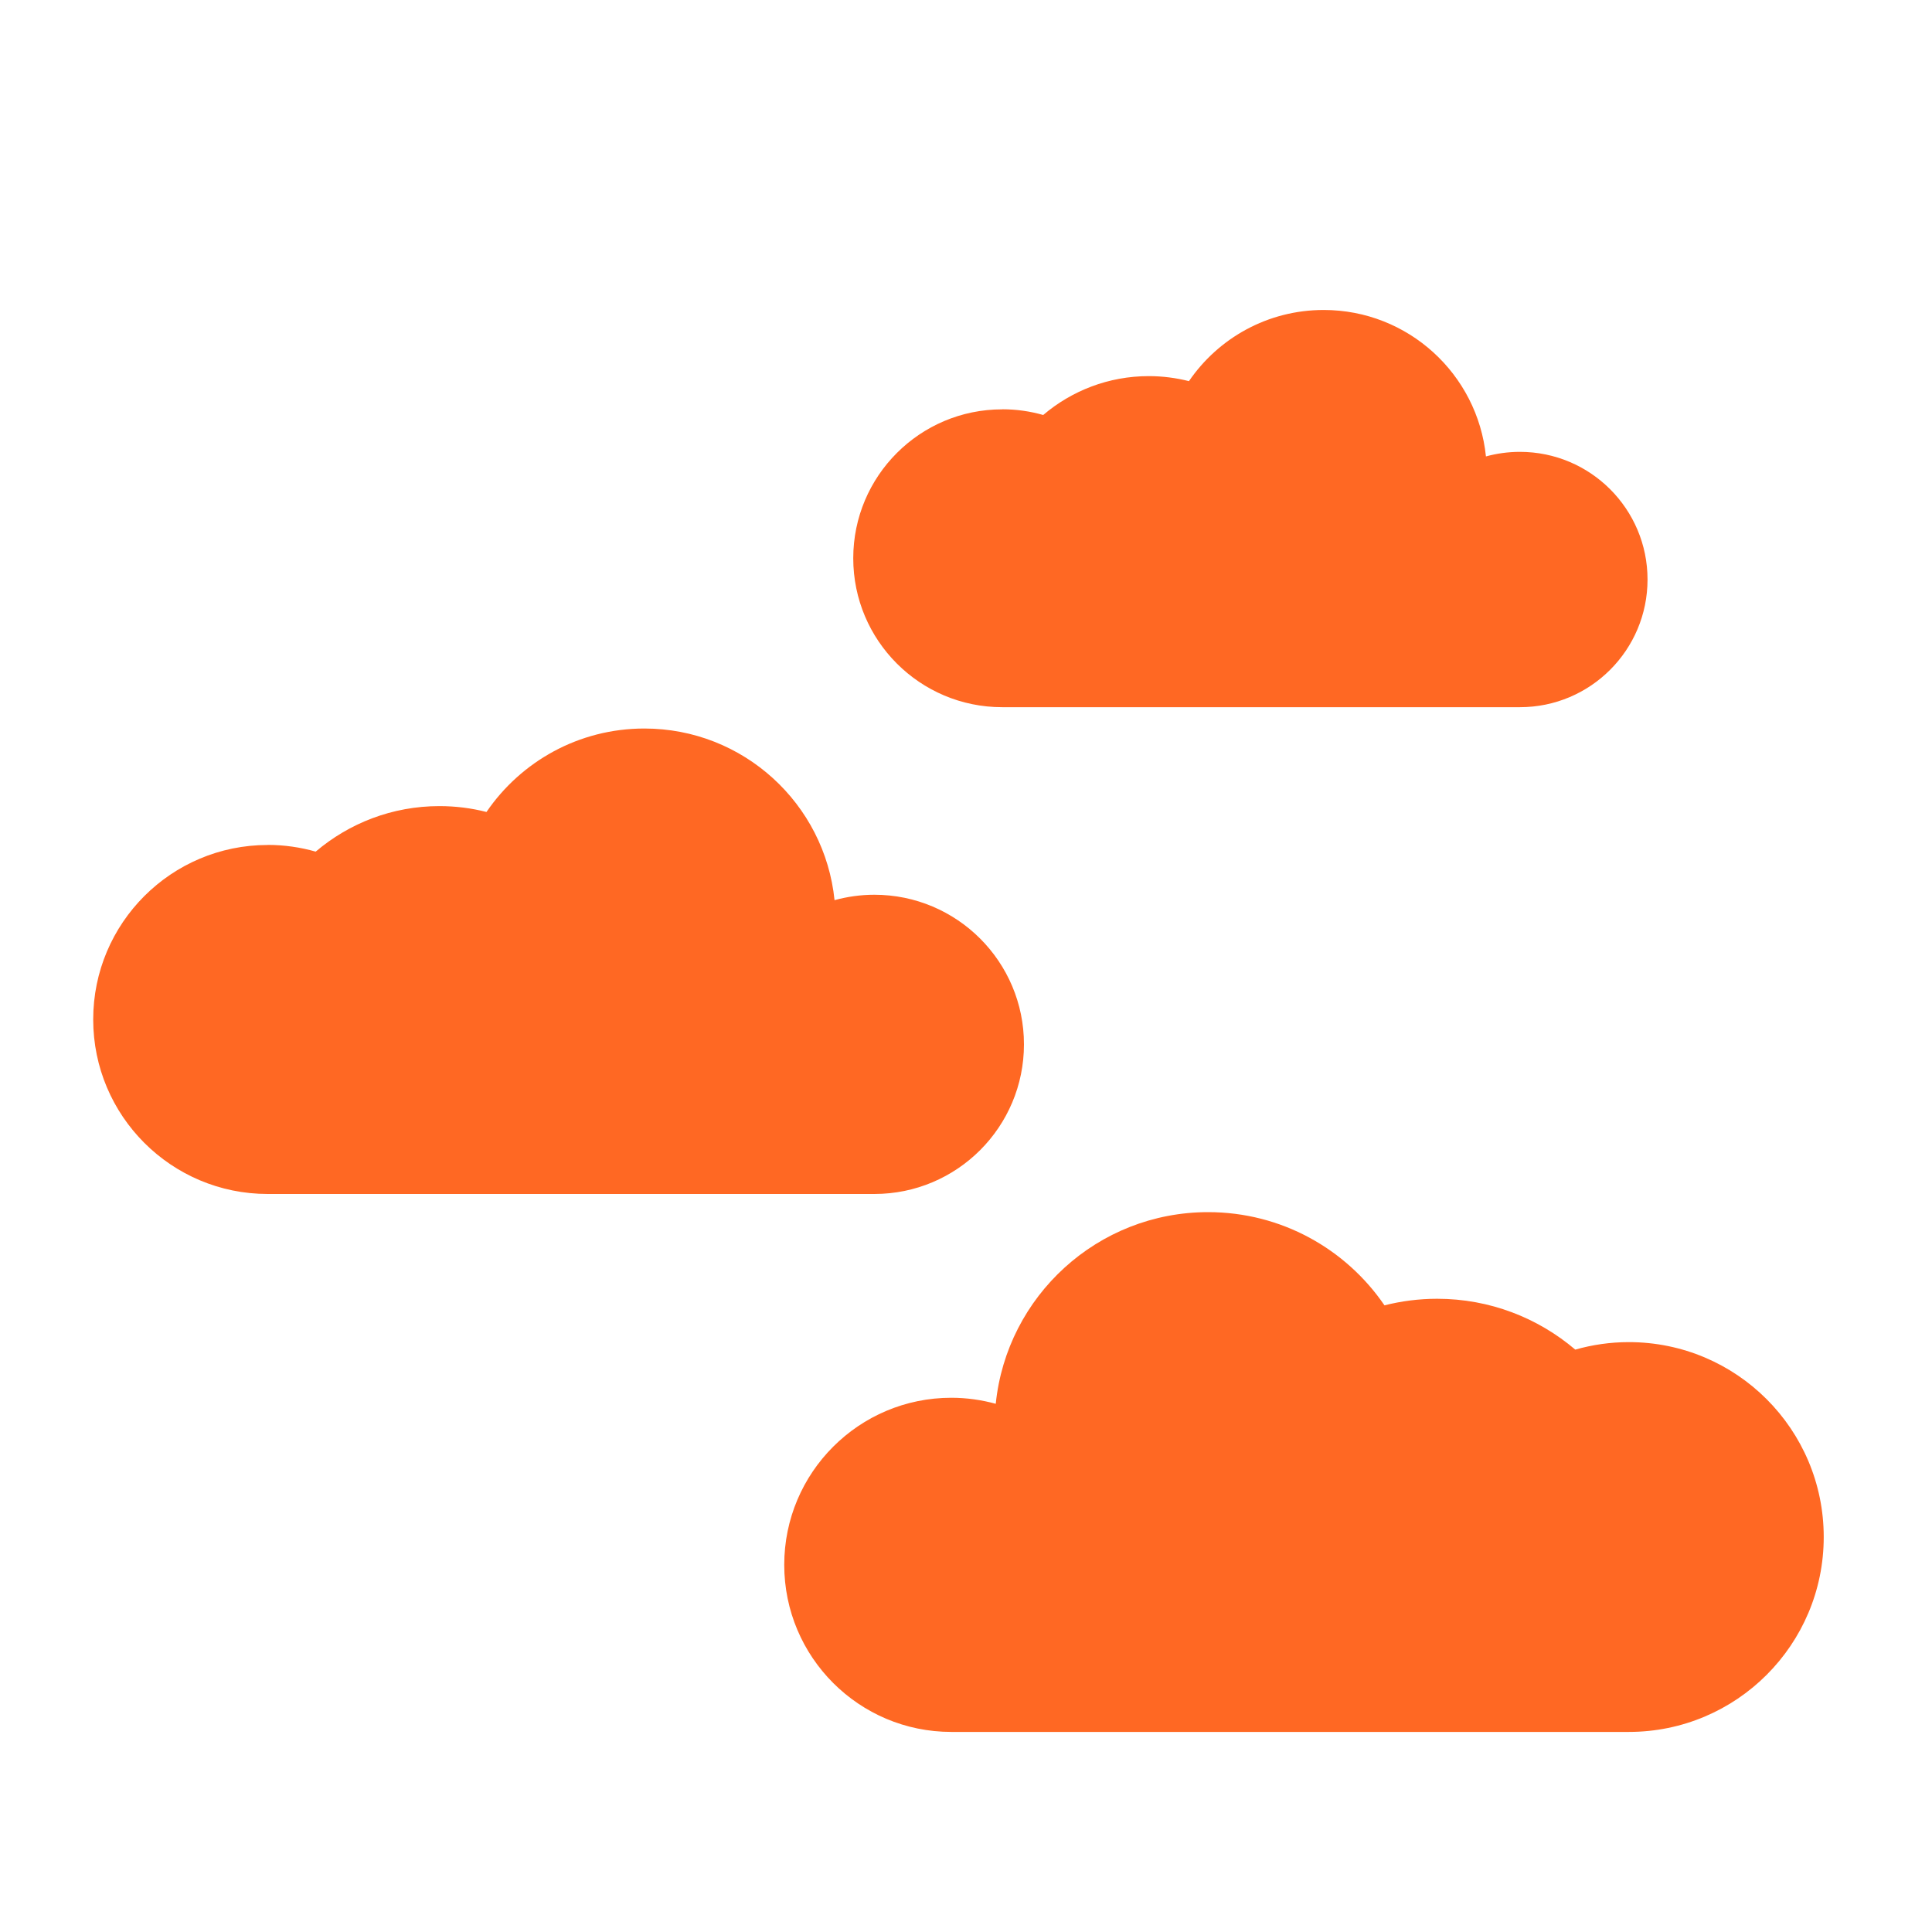
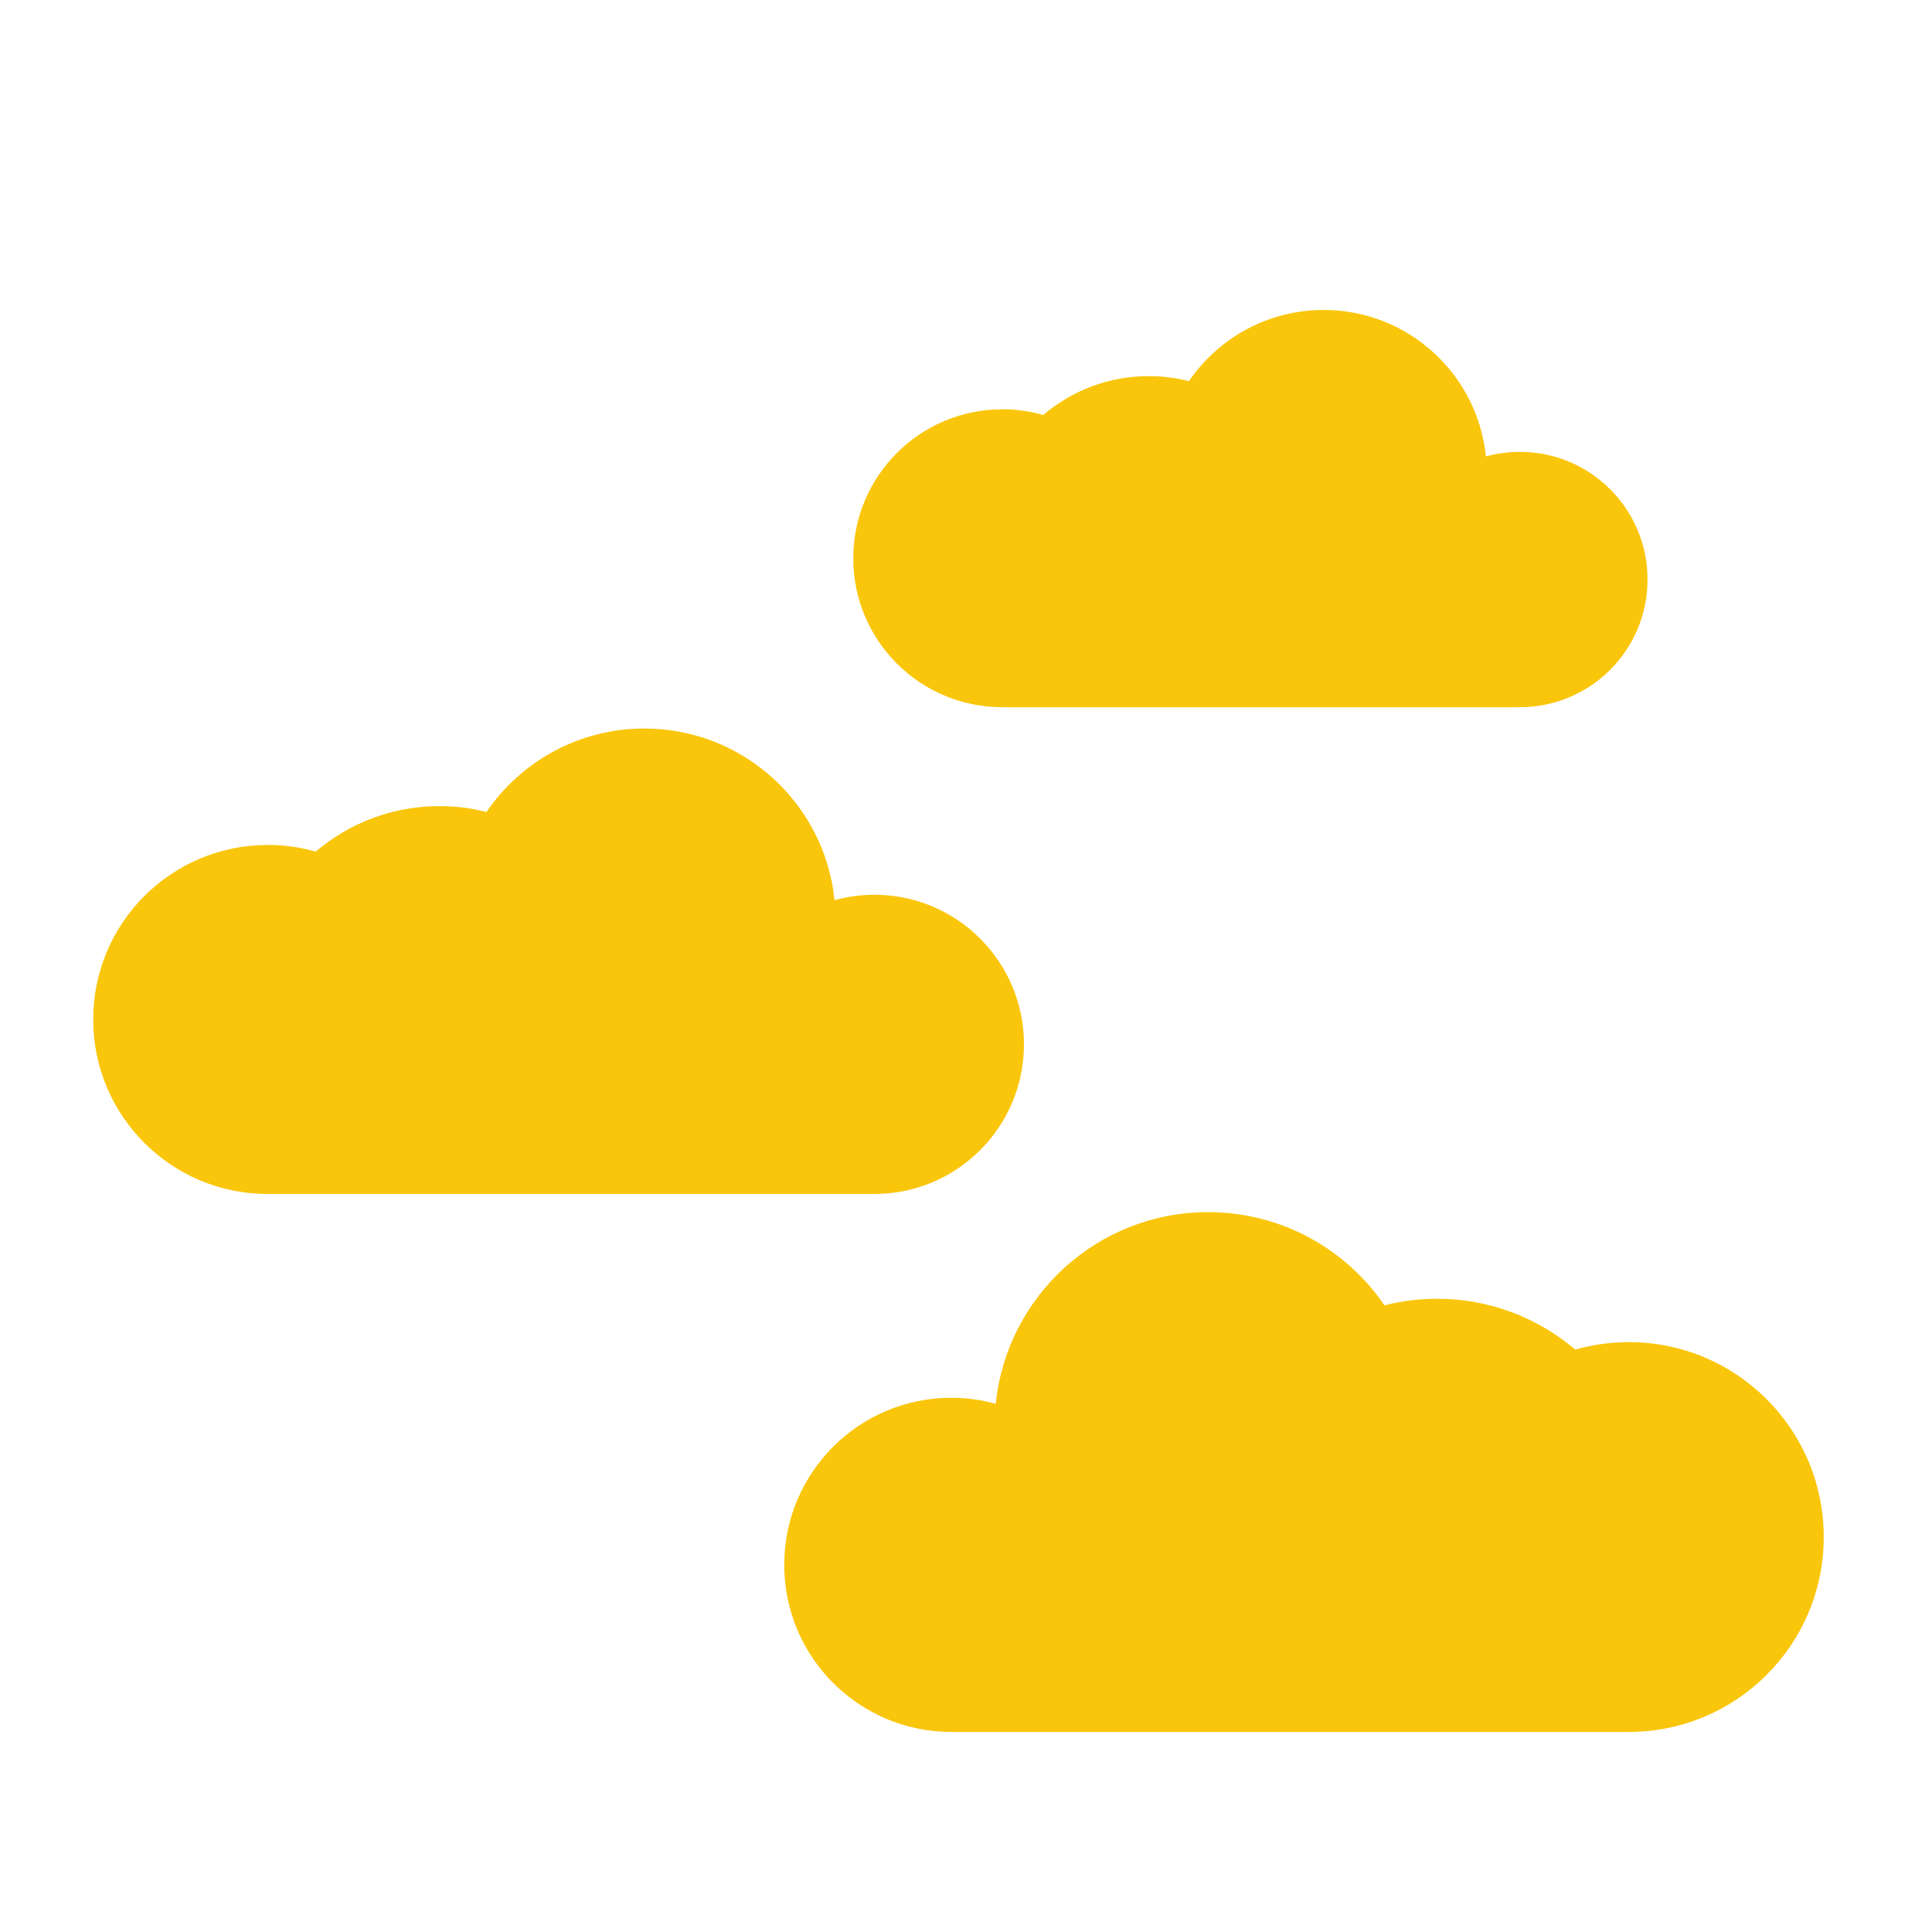
<svg xmlns="http://www.w3.org/2000/svg" id="Layer_1" data-name="Layer 1" viewBox="0 0 250 250">
  <defs>
    <style>
      .cls-1 {
-         fill: #ff6823;
+         fill: #fac60b;
        stroke-width: 0px;
      }
    </style>
  </defs>
  <path class="cls-1" d="M210.78,173.67c-2.41,0-4.73.34-6.94.97-4.82-4.1-11.06-6.58-17.88-6.58-2.35,0-4.63.3-6.81.85-4.97-7.28-13.34-12.06-22.82-12.06-14.3,0-26.06,10.87-27.48,24.8-1.83-.5-3.76-.78-5.75-.78-11.94,0-21.62,9.68-21.62,21.62s9.68,21.62,21.62,21.62h87.27c.13,0,.27,0,.4,0,13.93,0,25.22-11.29,25.22-25.22s-11.29-25.22-25.22-25.22Z" />
-   <path class="cls-1" d="M129.69,52.96c1.84,0,3.62.26,5.3.74,3.68-3.13,8.45-5.03,13.66-5.03,1.79,0,3.54.23,5.2.65,3.8-5.56,10.19-9.21,17.43-9.21,10.93,0,19.91,8.3,21,18.95,1.4-.38,2.87-.59,4.39-.59,9.12,0,16.52,7.39,16.52,16.52,0,9.12-7.39,16.52-16.52,16.52h-66.68c-.1,0-.2,0-.31,0-10.64,0-19.27-8.63-19.27-19.27s8.63-19.27,19.27-19.27Z" />
+   <path class="cls-1" d="M129.69,52.96c1.84,0,3.62.26,5.3.74,3.68-3.13,8.45-5.03,13.66-5.03,1.79,0,3.54.23,5.2.65,3.8-5.56,10.19-9.21,17.43-9.21,10.93,0,19.91,8.3,21,18.95,1.4-.38,2.87-.59,4.39-.59,9.12,0,16.52,7.39,16.52,16.52s-7.39,16.52-16.52,16.52h-66.68c-.1,0-.2,0-.31,0-10.64,0-19.27-8.63-19.27-19.27,0-10.64,8.63-19.27,19.27-19.27Z" />
  <path class="cls-1" d="M34.64,109.33c2.16,0,4.24.31,6.21.87,4.32-3.67,9.9-5.89,16.01-5.89,2.1,0,4.14.26,6.09.76,4.45-6.52,11.94-10.8,20.43-10.8,12.81,0,23.34,9.73,24.61,22.21,1.64-.45,3.36-.7,5.15-.7,10.69,0,19.36,8.67,19.36,19.36,0,10.69-8.67,19.36-19.36,19.36H35h0c-.12,0-.24,0-.36,0-12.47,0-22.58-10.11-22.58-22.58,0-12.47,10.11-22.58,22.58-22.58Z" />
</svg>
